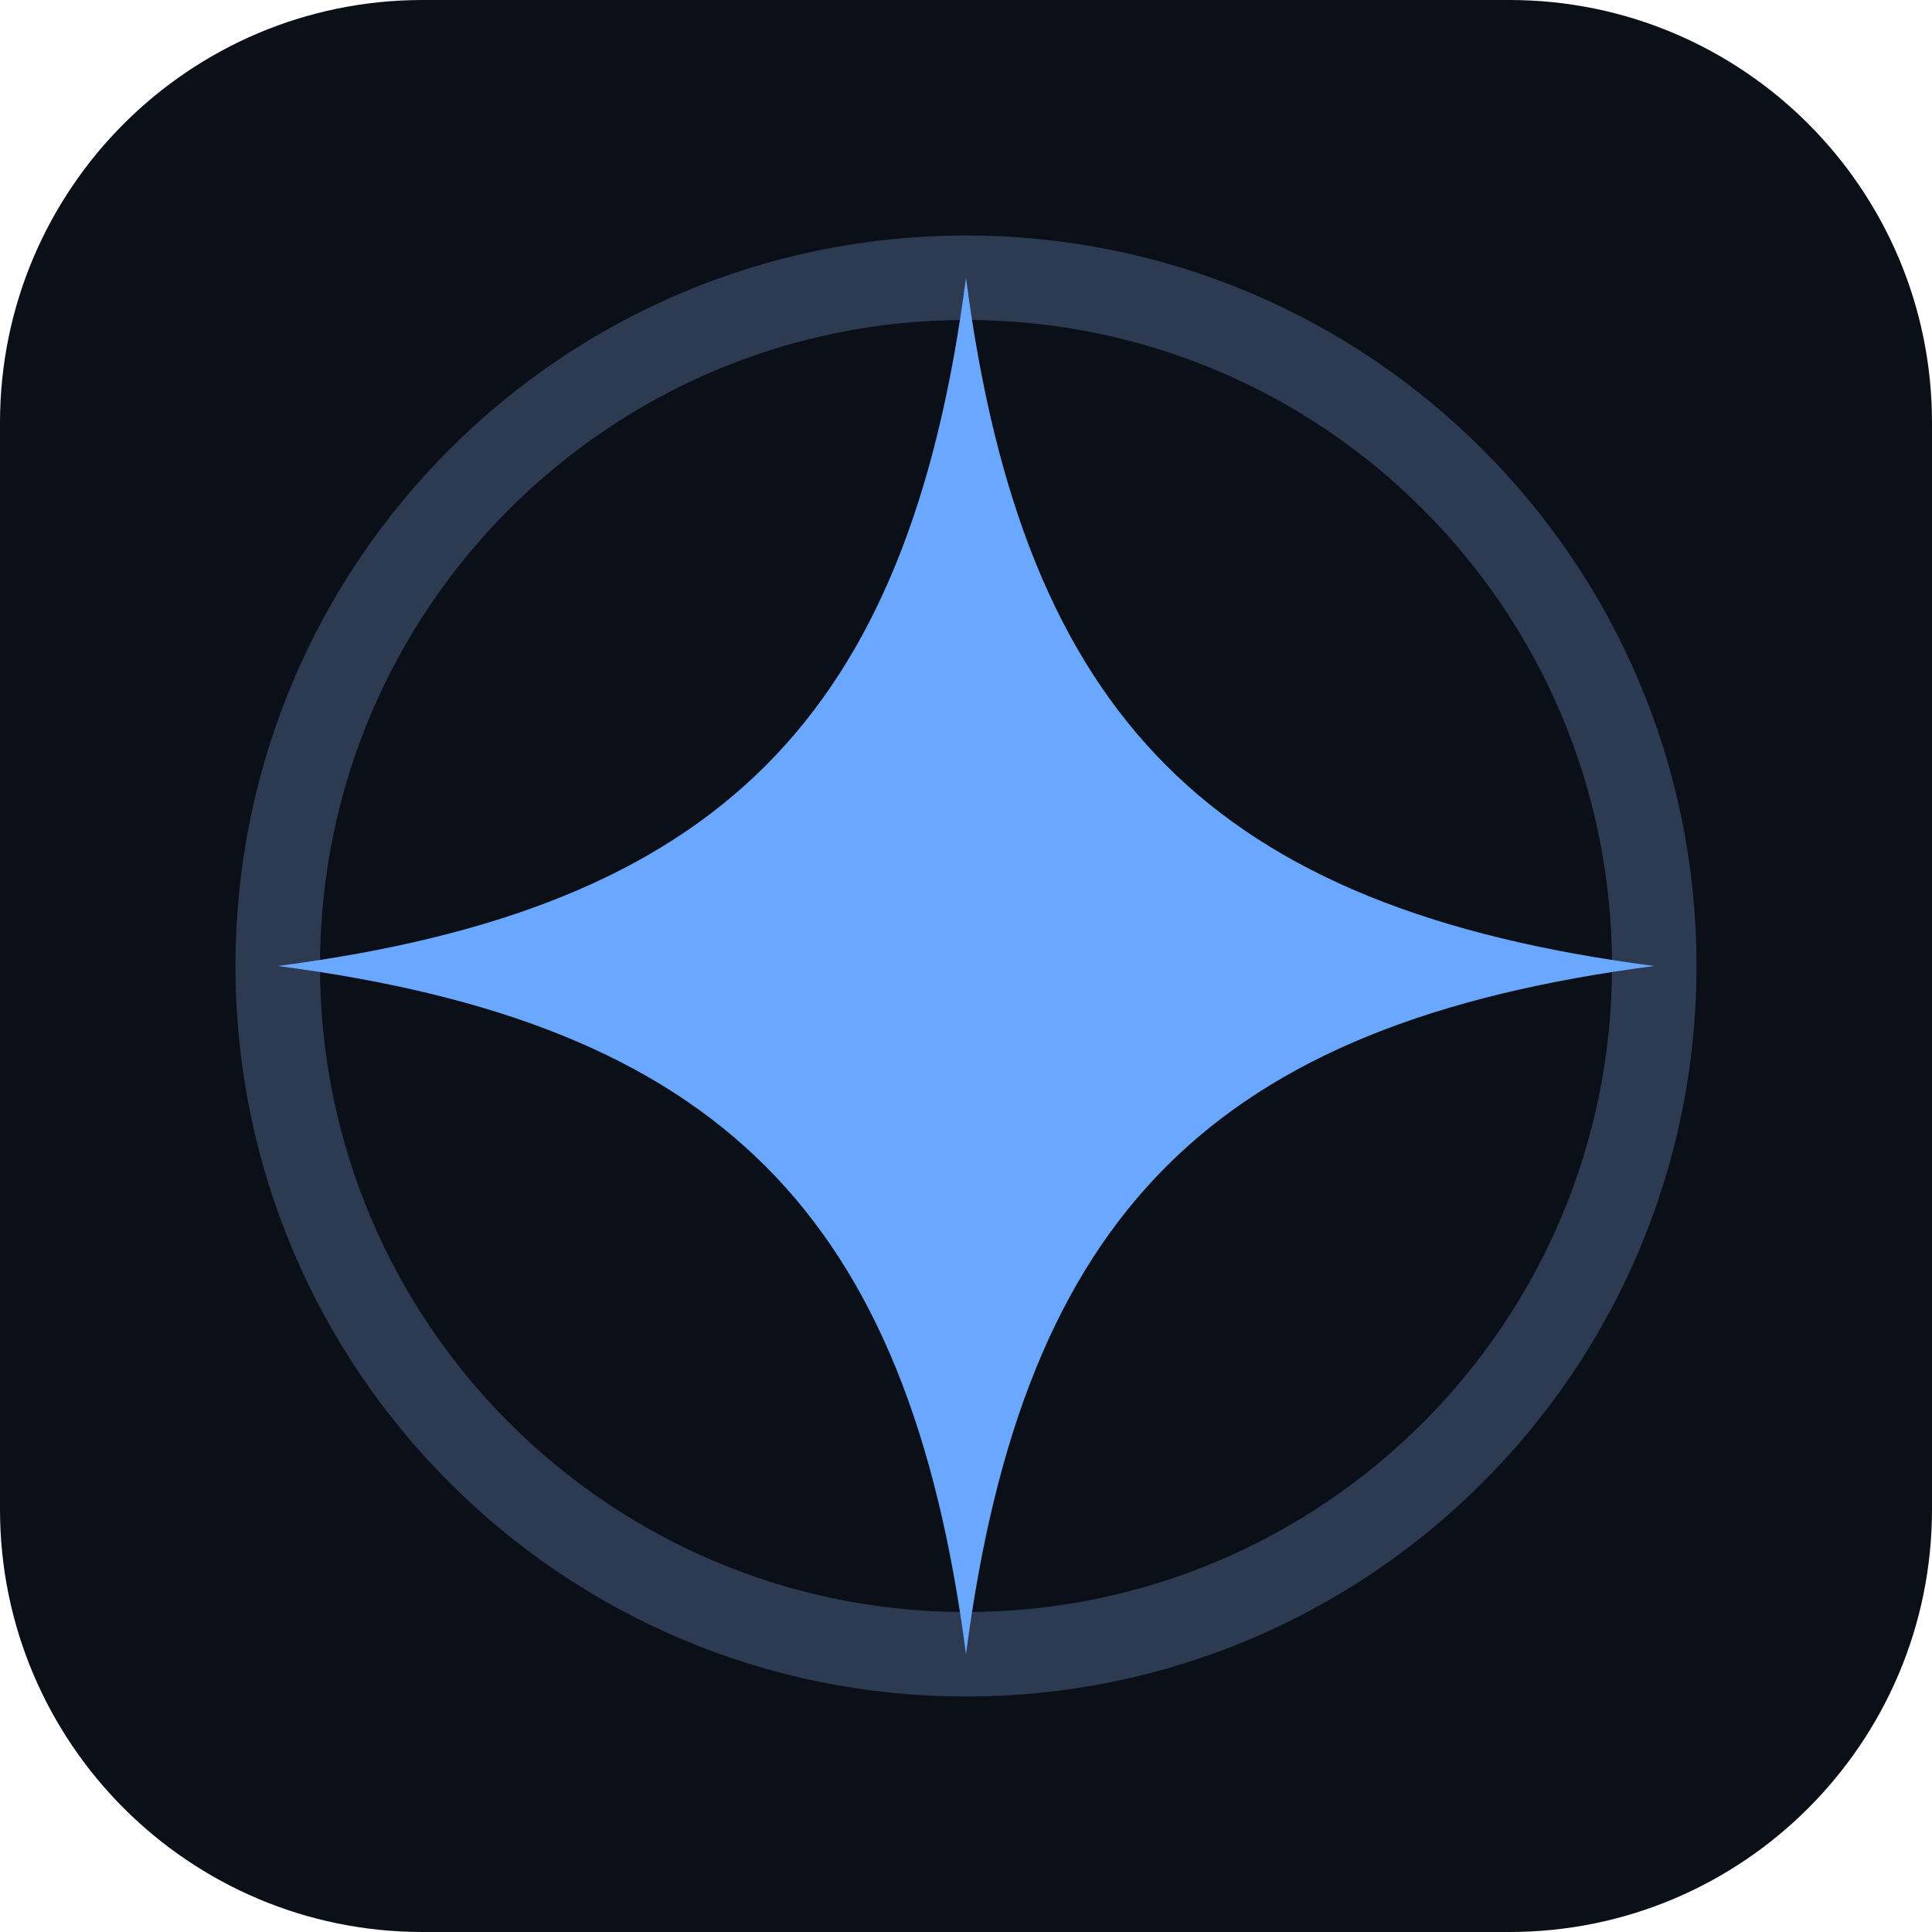
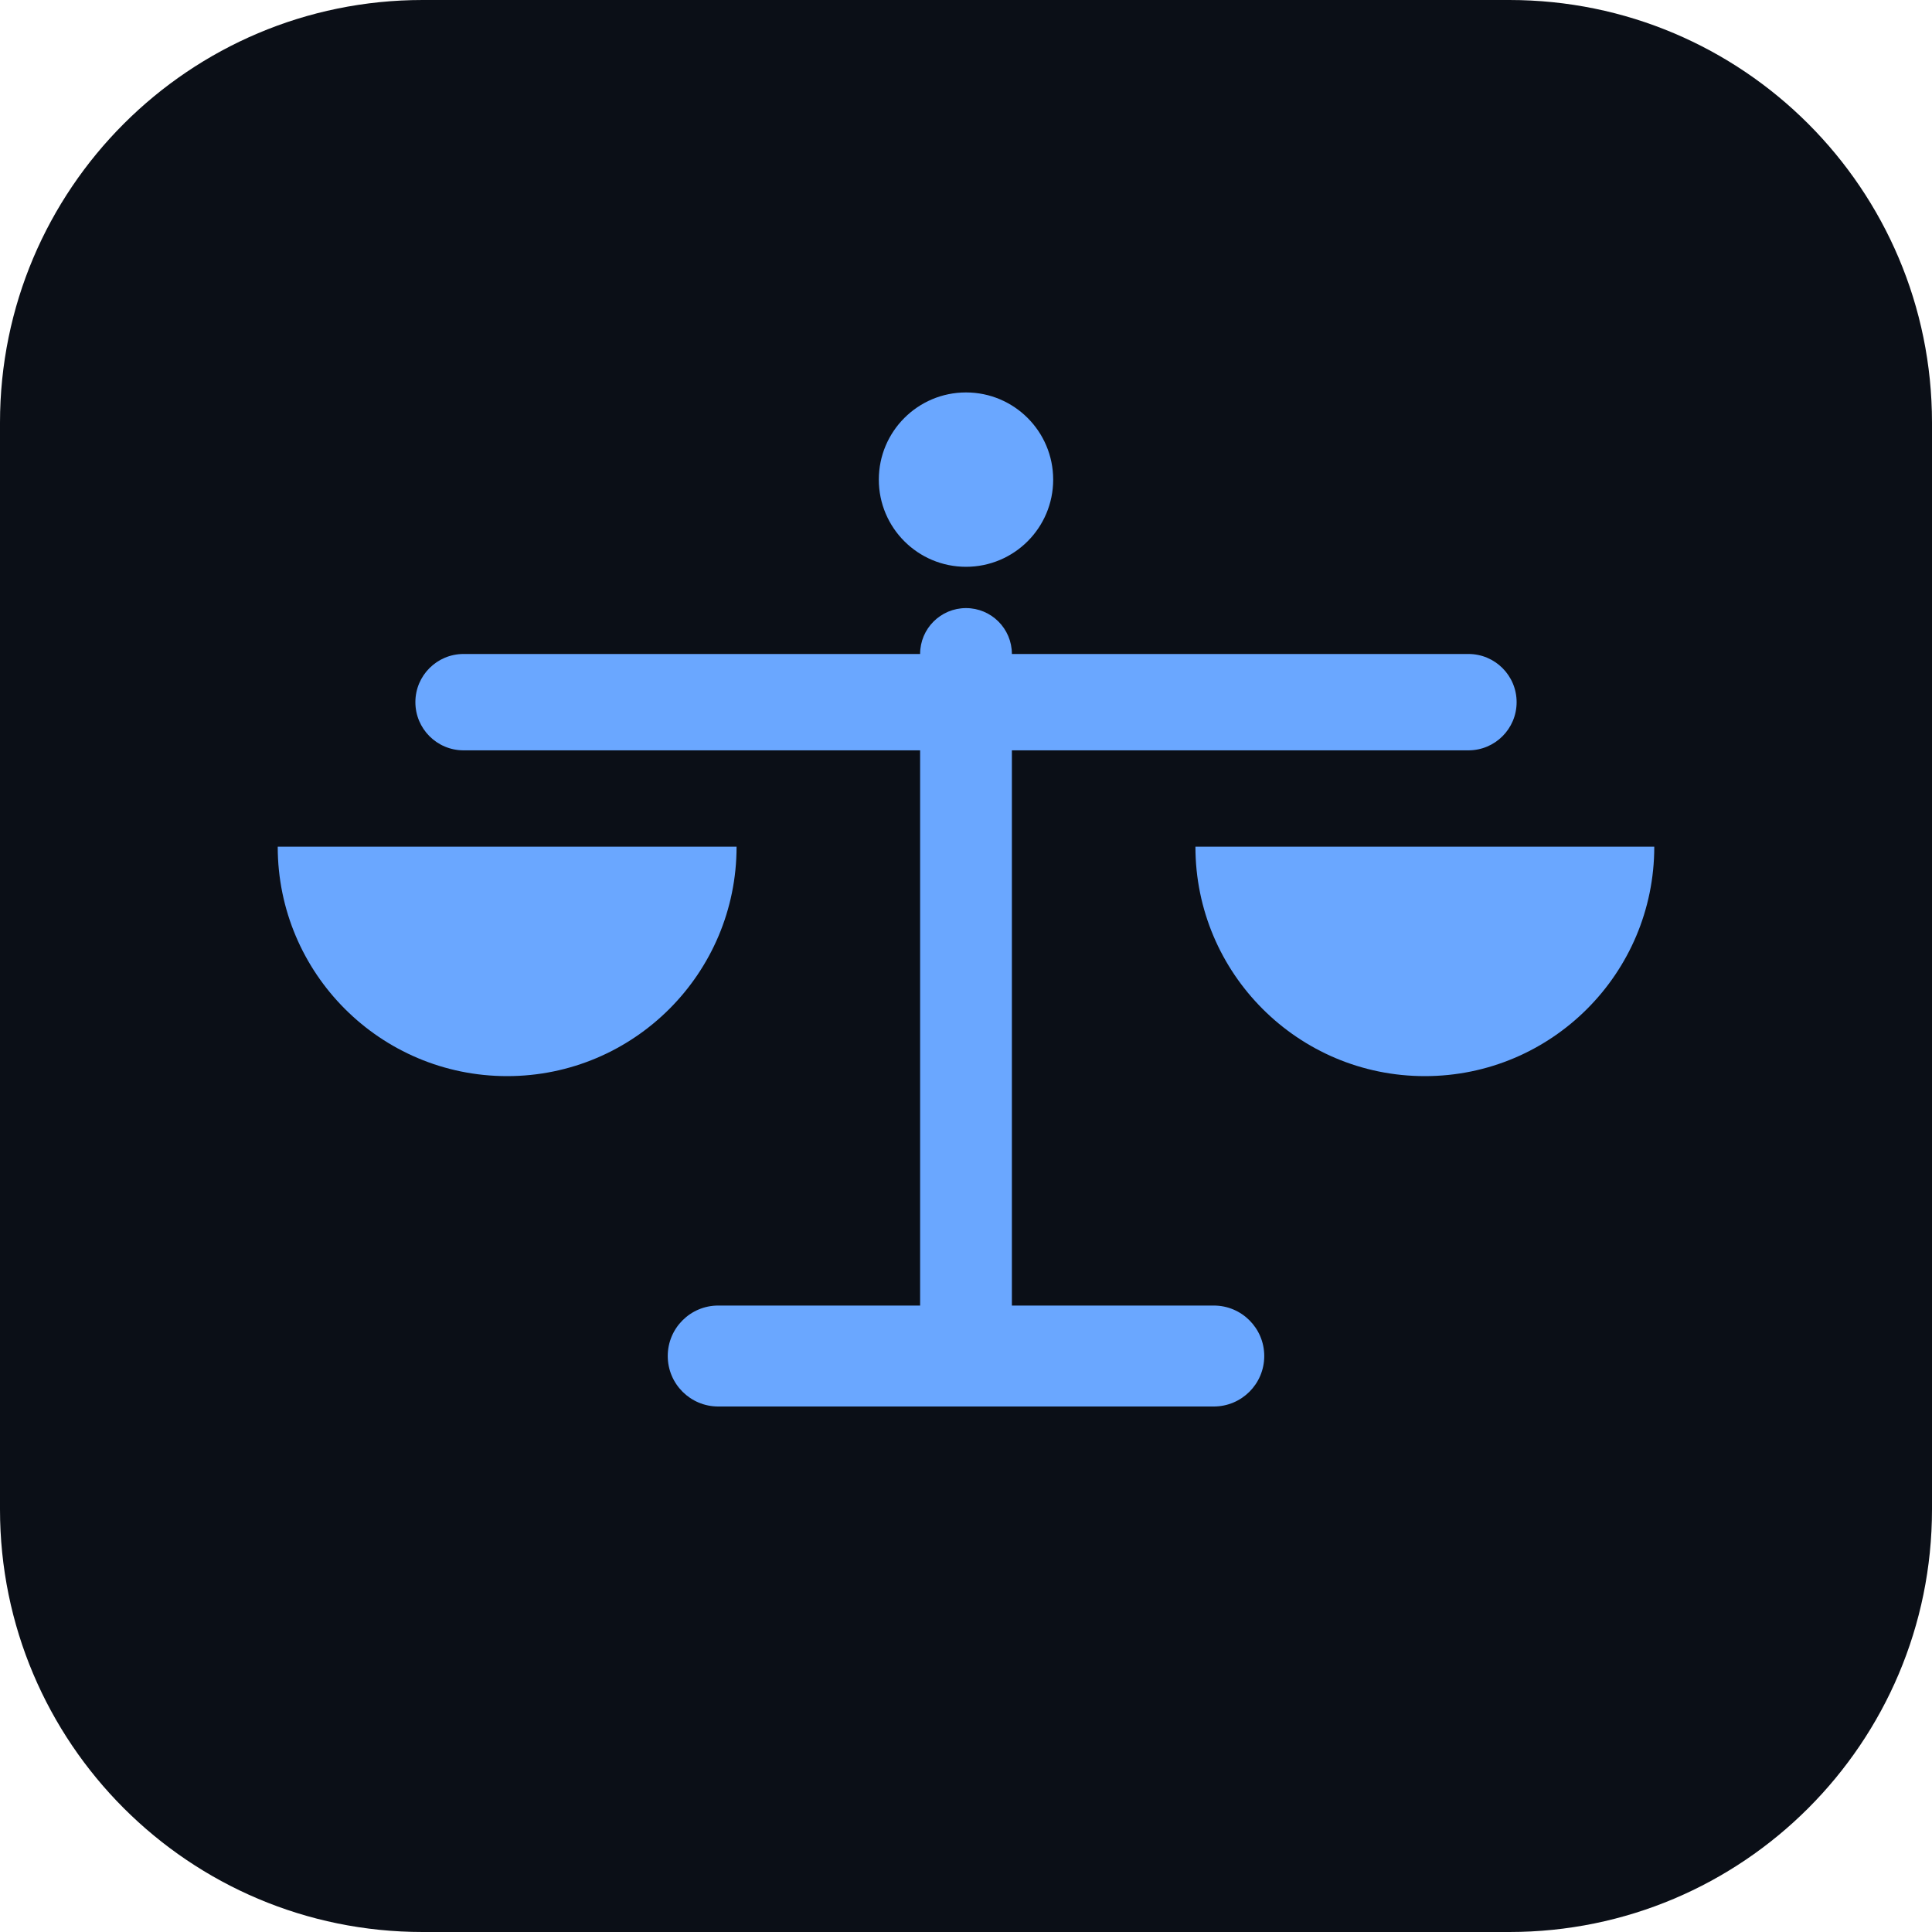
<svg xmlns="http://www.w3.org/2000/svg" viewBox="0 0 32 32" width="32" height="32" role="img" aria-label="Astraea">
  <rect width="32" height="32" rx="7" fill="#0B0F17" />
-   <circle cx="16" cy="16" r="11.4" fill="none" stroke="#2C3A52" stroke-width="1.4" />
-   <path d="M16 4.6 C16.95 11.9 20.1 15.05 27.4 16 C20.1 16.95 16.95 20.1 16 27.4 C15.05 20.1 11.9 16.95 4.6 16 C11.9 15.05 15.05 11.9 16 4.6 Z" fill="#6AA7FF" />
+   <g fill="#6AA7FF" transform="translate(16 16) scale(0.76) translate(-16 -16)">
+     <circle cx="16" cy="5.4" r="1.9" />
+     <rect x="15" y="8.2" width="2" height="16.2" rx="1" />
+     <rect x="4" y="9.2" width="24" height="2.1" rx="1.05" />
+     <rect x="9.5" y="23.4" width="13" height="2.2" rx="1.1" />
+     <path d="M1 13.4 A 5 5 0 0 0 11 13.4 Z" />
+     <path d="M21 13.4 A 5 5 0 0 0 31 13.4 Z" />
+   </g>
</svg>
